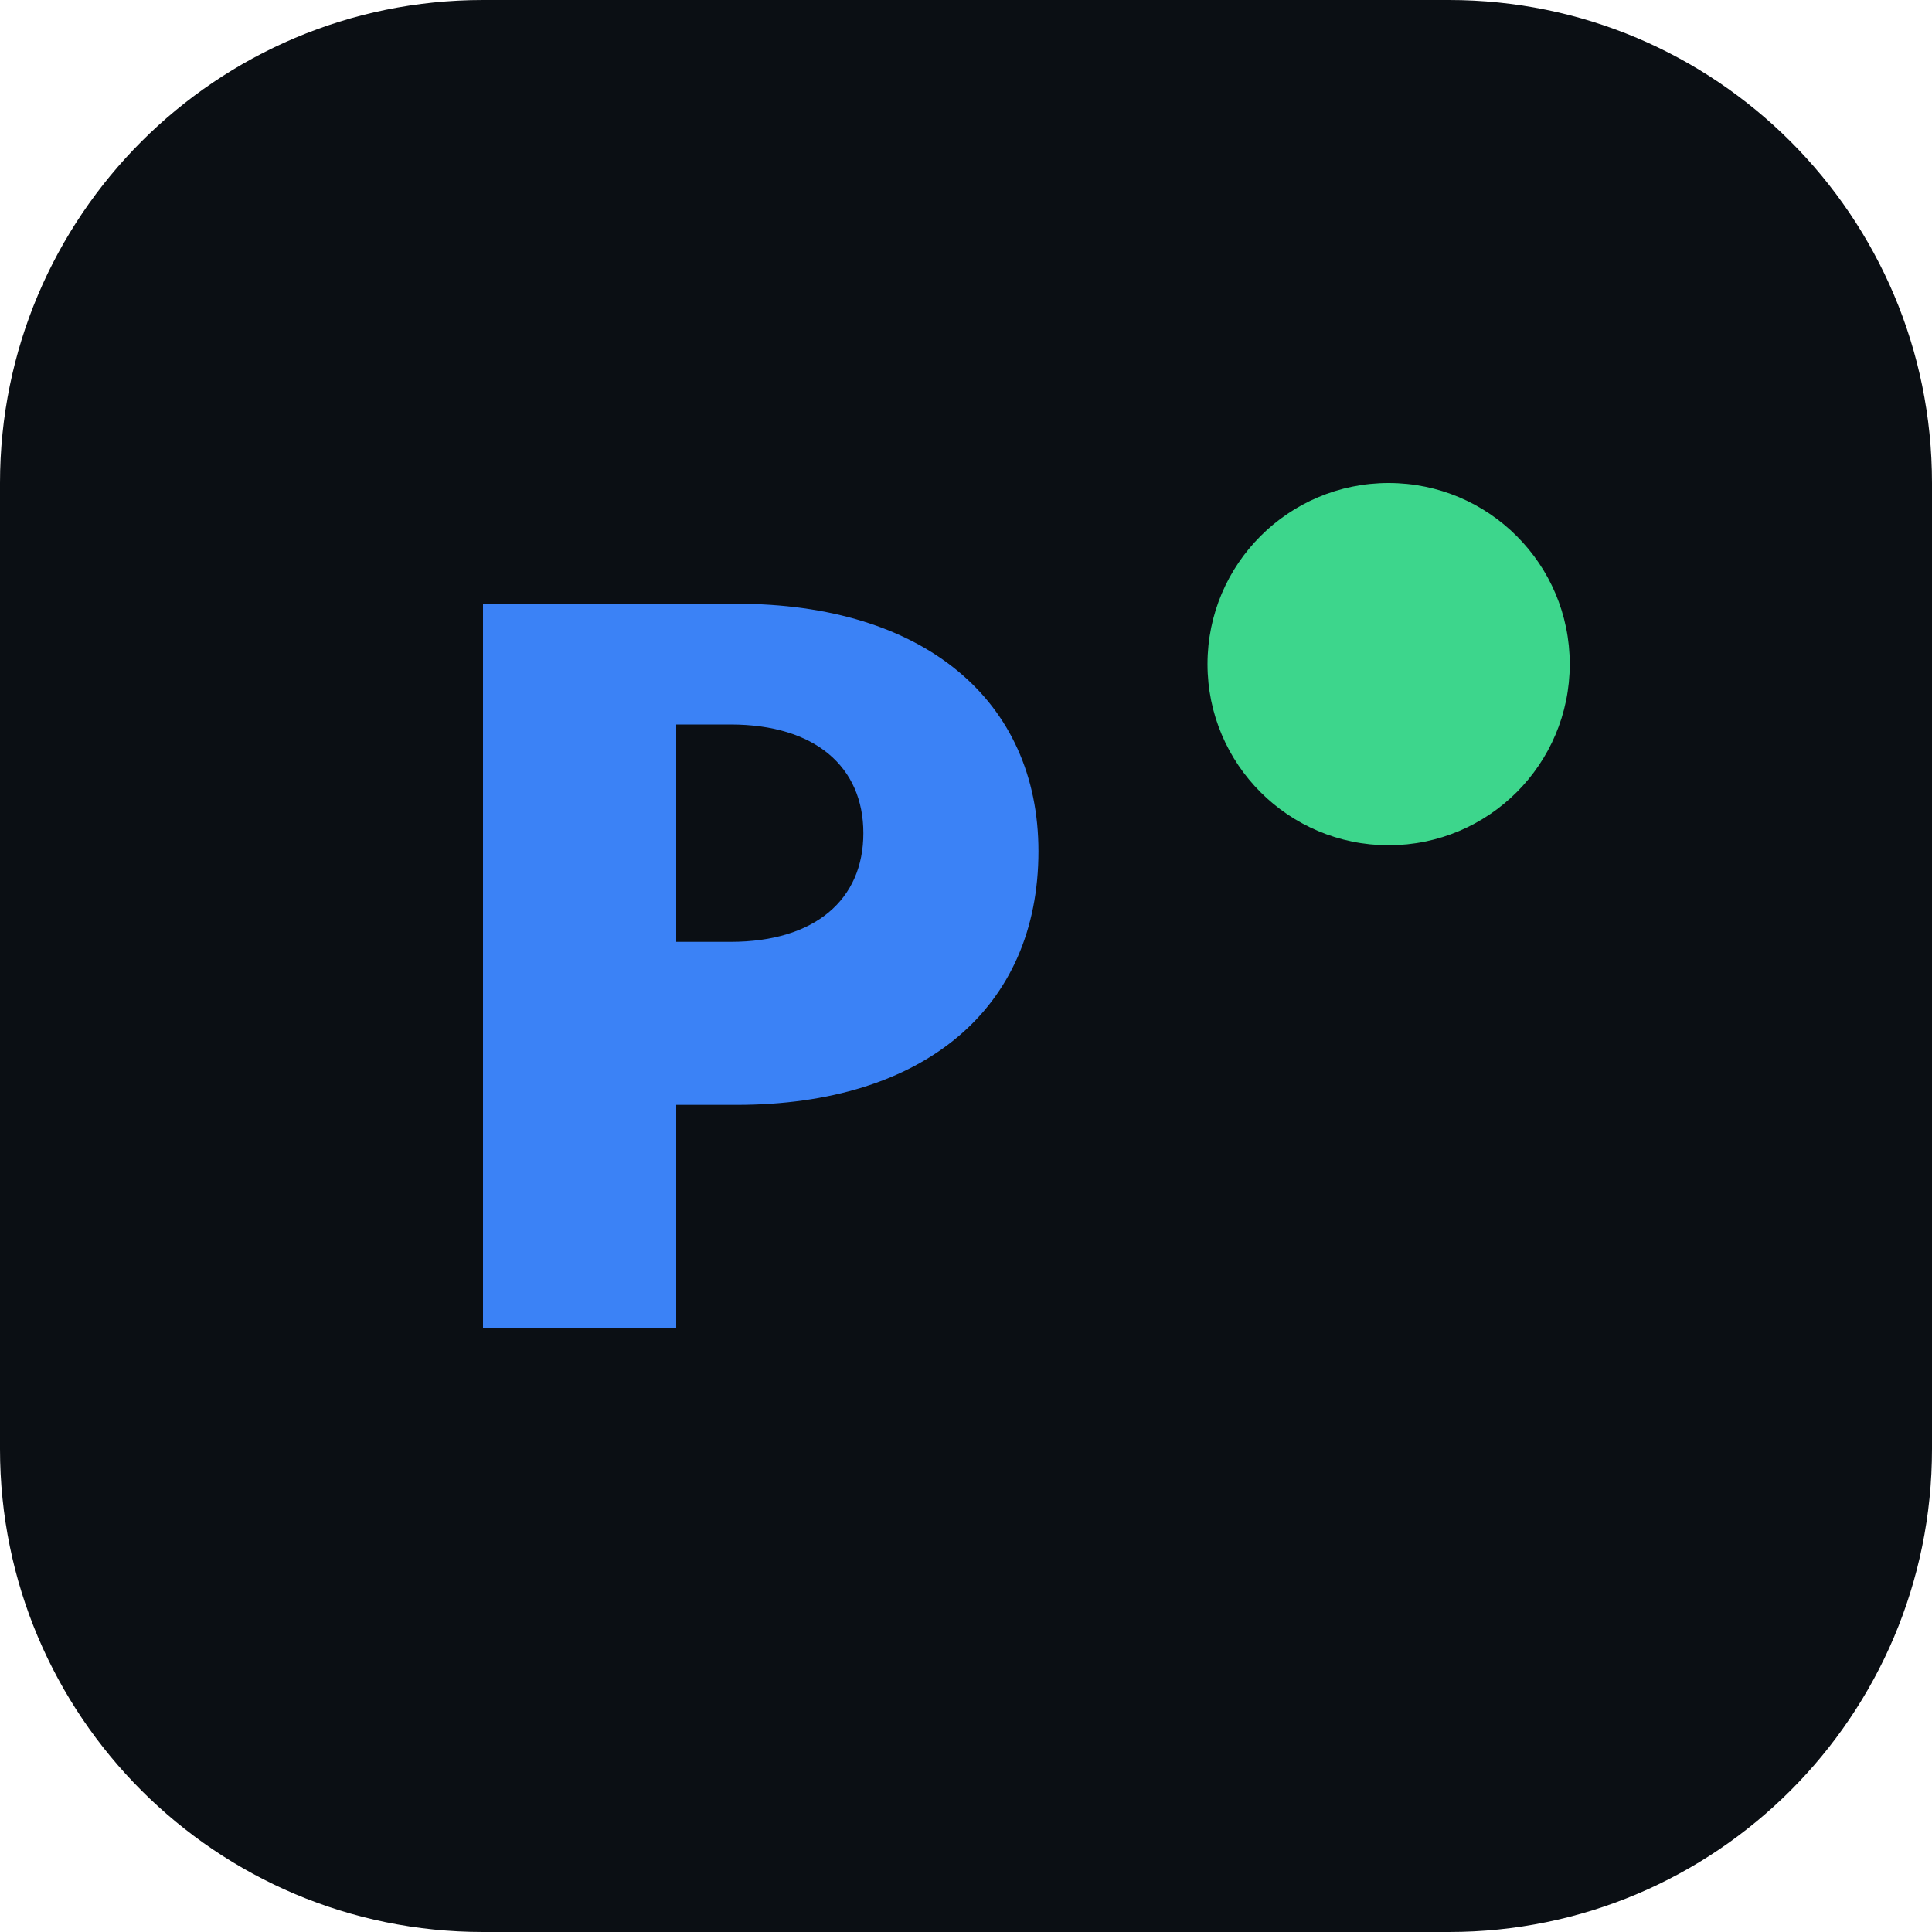
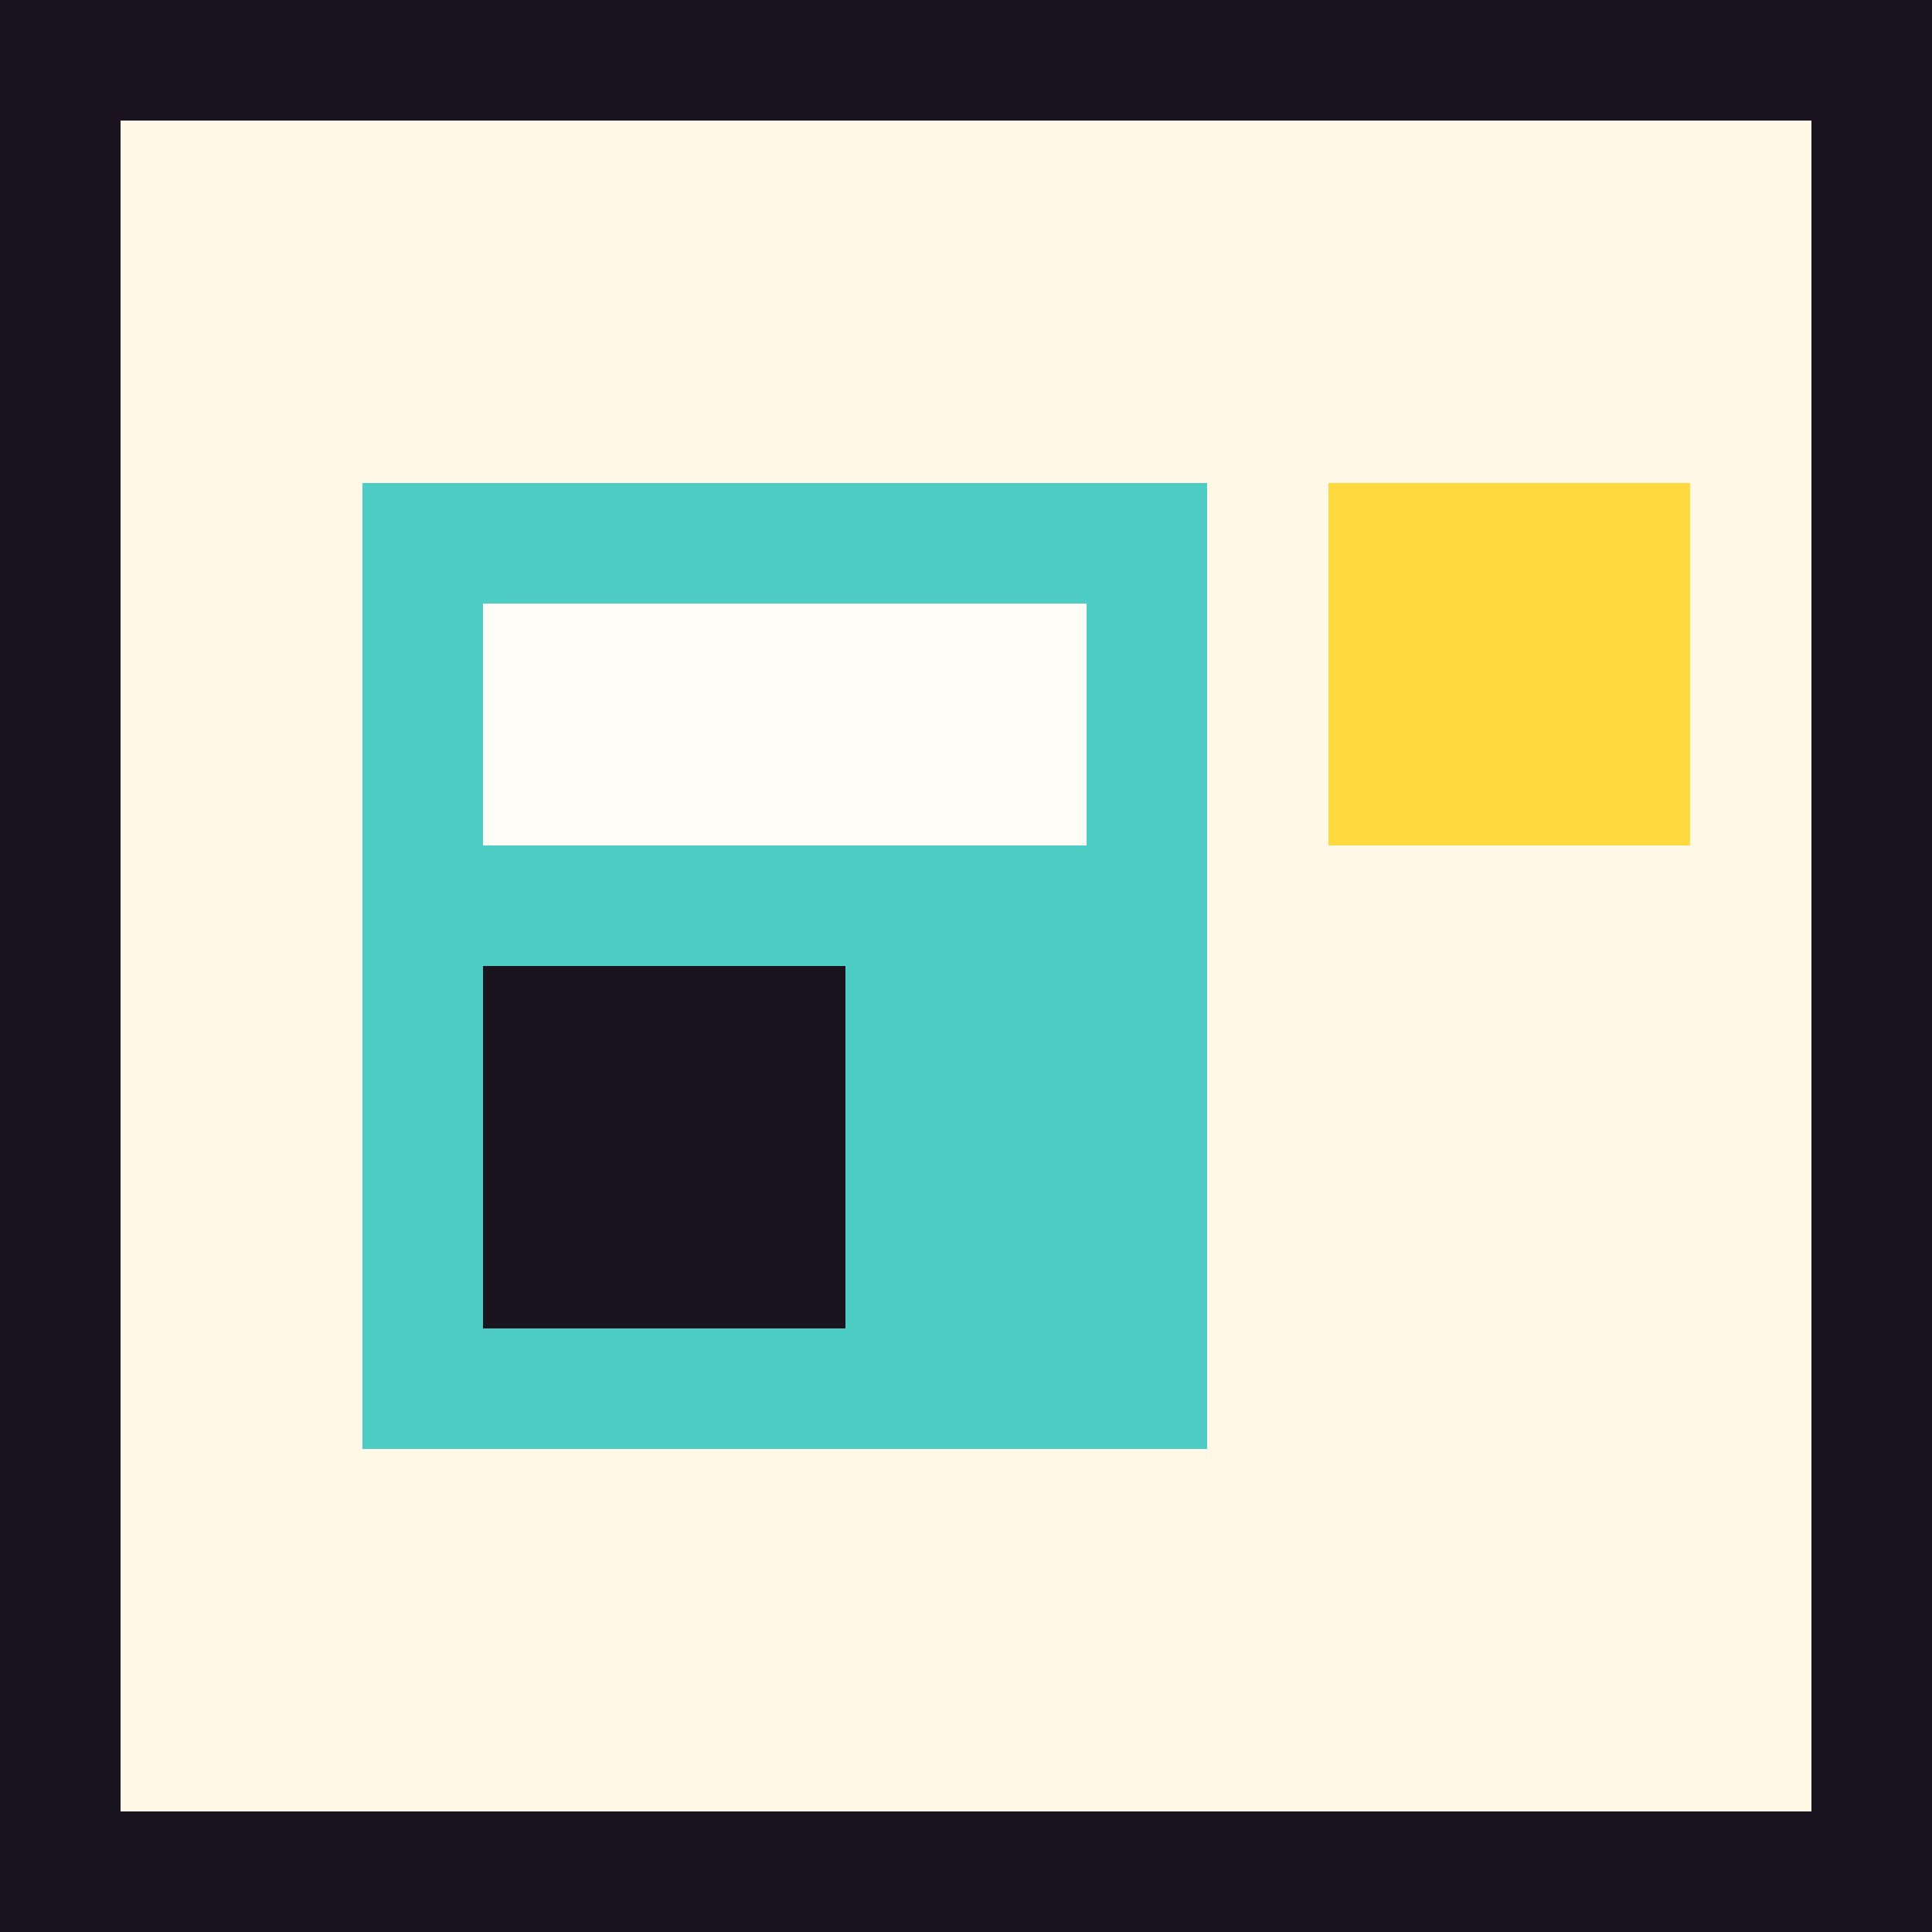
- <svg xmlns="http://www.w3.org/2000/svg" viewBox="0 0 32 32" fill="none">
-   <rect width="32" height="32" rx="8" fill="#0b0f14" />
-   <path d="M8 22V10h4.2c3.1 0 5 1.6 5 4.1 0 2.6-1.9 4.2-5 4.2H11.2V22H8zm3.2-6.4h.9c1.4 0 2.2-.7 2.2-1.8s-.8-1.8-2.2-1.8h-.9v3.6z" fill="#3b82f6" />
-   <circle cx="23" cy="11" r="3" fill="#3dd68c" />
+ <svg xmlns="http://www.w3.org/2000/svg" viewBox="0 0 32 32" shape-rendering="crispEdges">
+   <rect width="32" height="32" fill="#1A1320" />
+   <rect x="2" y="2" width="28" height="28" fill="#FFF8E7" />
+   <rect x="6" y="8" width="14" height="16" fill="#4ECDC4" />
+   <rect x="8" y="10" width="10" height="4" fill="#FFFDF5" />
+   <rect x="8" y="16" width="6" height="6" fill="#1A1320" />
+   <rect x="22" y="8" width="6" height="6" fill="#FFD93D" />
</svg>
